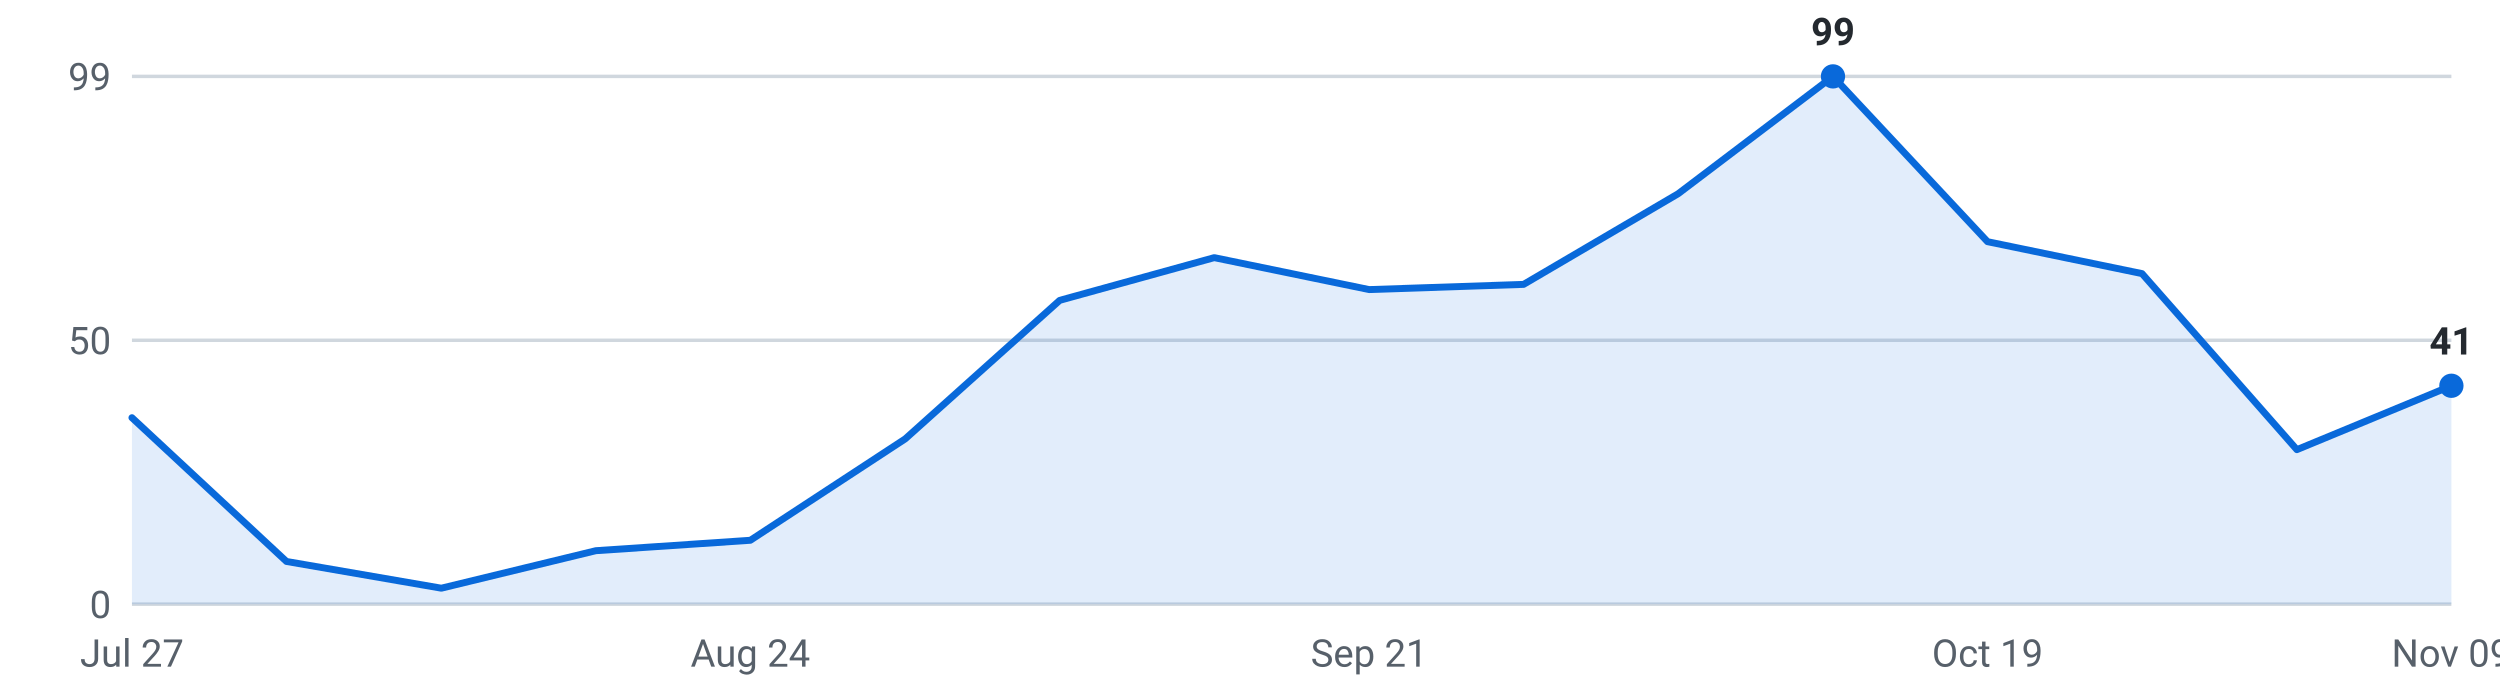
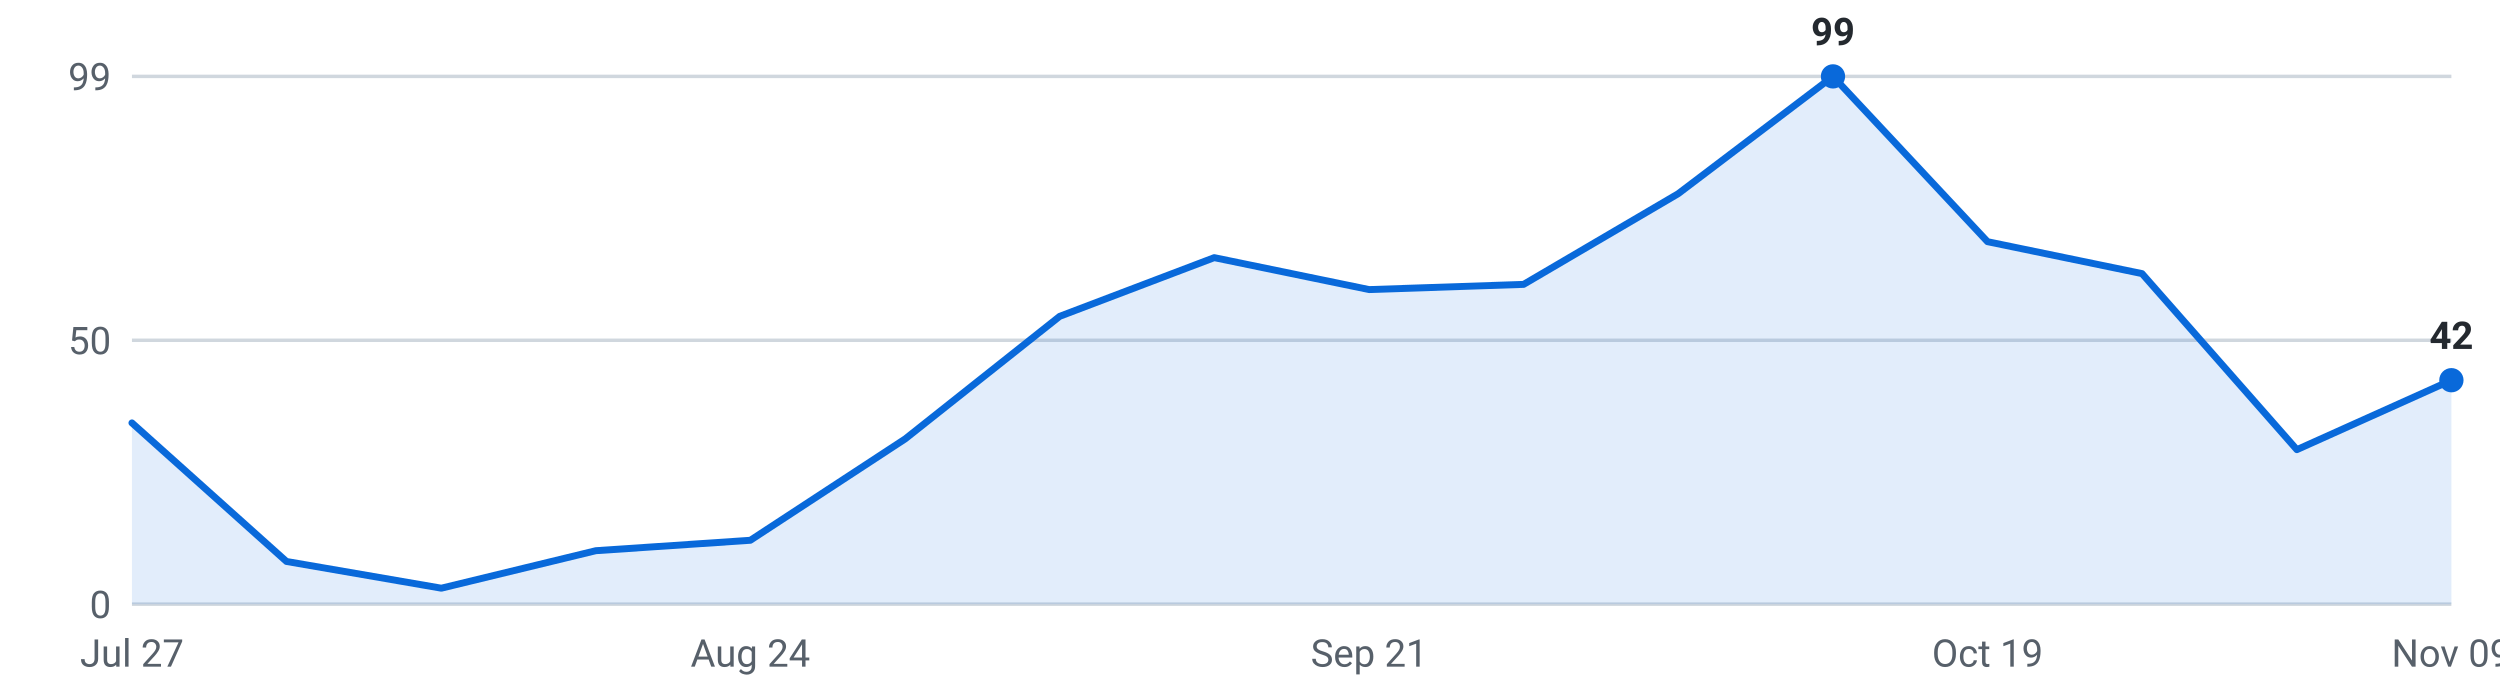
<svg xmlns="http://www.w3.org/2000/svg" viewBox="0 0 720 200" width="720" height="200" role="img" aria-label="Internships posted per week, last 16 weeks">
  <g font-family="-apple-system,Segoe UI,Roboto,sans-serif" font-size="11">
    <line x1="38" y1="174.0" x2="706" y2="174.0" stroke="#d0d7de" stroke-width="1" />
    <text x="32" y="178.0" text-anchor="end" fill="#57606a">0</text>
    <line x1="38" y1="98.0" x2="706" y2="98.0" stroke="#d0d7de" stroke-width="1" />
    <text x="32" y="102.0" text-anchor="end" fill="#57606a">50</text>
    <line x1="38" y1="22.0" x2="706" y2="22.0" stroke="#d0d7de" stroke-width="1" />
    <text x="32" y="26.0" text-anchor="end" fill="#57606a">99</text>
-     <path d="M38.0,174 L38.0,120.3 L82.5,161.7 L127.1,169.4 L171.6,158.6 L216.1,155.6 L260.7,126.4 L305.2,86.5 L349.7,74.2 L394.3,83.4 L438.8,81.9 L483.3,55.8 L527.9,22.0 L572.4,69.6 L616.9,78.8 L661.5,129.5 L706.0,111.1 L706.0,174 Z" fill="#0969da" fill-opacity="0.12" />
-     <polyline points="38.0,120.3 82.5,161.7 127.1,169.4 171.6,158.6 216.1,155.6 260.7,126.4 305.2,86.5 349.7,74.2 394.3,83.4 438.8,81.9 483.3,55.8 527.9,22.0 572.4,69.6 616.9,78.8 661.5,129.5 706.0,111.1" fill="none" stroke="#0969da" stroke-width="2" stroke-linejoin="round" stroke-linecap="round" />
+     <path d="M38.0,174 L38.0,121.8 L82.5,161.7 L127.1,169.4 L171.6,158.6 L216.1,155.6 L260.7,126.4 L305.2,91.1 L349.7,74.2 L394.3,83.4 L438.8,81.9 L483.3,55.8 L527.9,22.0 L572.4,69.6 L616.9,78.8 L661.5,129.5 L706.0,109.5 L706.0,174 Z" fill="#0969da" fill-opacity="0.12" />
+     <polyline points="38.0,121.8 82.5,161.7 127.1,169.4 171.6,158.6 216.1,155.6 260.7,126.4 305.2,91.1 349.7,74.2 394.3,83.4 438.8,81.9 483.3,55.8 527.9,22.0 572.4,69.6 616.9,78.8 661.5,129.5 706.0,109.5" fill="none" stroke="#0969da" stroke-width="2" stroke-linejoin="round" stroke-linecap="round" />
    <circle cx="527.9" cy="22.0" r="3.5" fill="#0969da" />
    <text x="527.9" y="13.0" text-anchor="middle" fill="#24292f" font-weight="600">99</text>
-     <circle cx="706.0" cy="111.1" r="3.5" fill="#0969da" />
-     <text x="706.0" y="102.1" text-anchor="middle" fill="#24292f" font-weight="600">41</text>
+     <circle cx="706.0" cy="109.5" r="3.5" fill="#0969da" />
+     <text x="706.0" y="100.5" text-anchor="middle" fill="#24292f" font-weight="600">42</text>
    <text x="38.0" y="192" text-anchor="middle" fill="#57606a">Jul 27</text>
    <text x="216.1" y="192" text-anchor="middle" fill="#57606a">Aug 24</text>
    <text x="394.3" y="192" text-anchor="middle" fill="#57606a">Sep 21</text>
    <text x="572.4" y="192" text-anchor="middle" fill="#57606a">Oct 19</text>
    <text x="706.0" y="192" text-anchor="middle" fill="#57606a">Nov 09</text>
  </g>
</svg>
